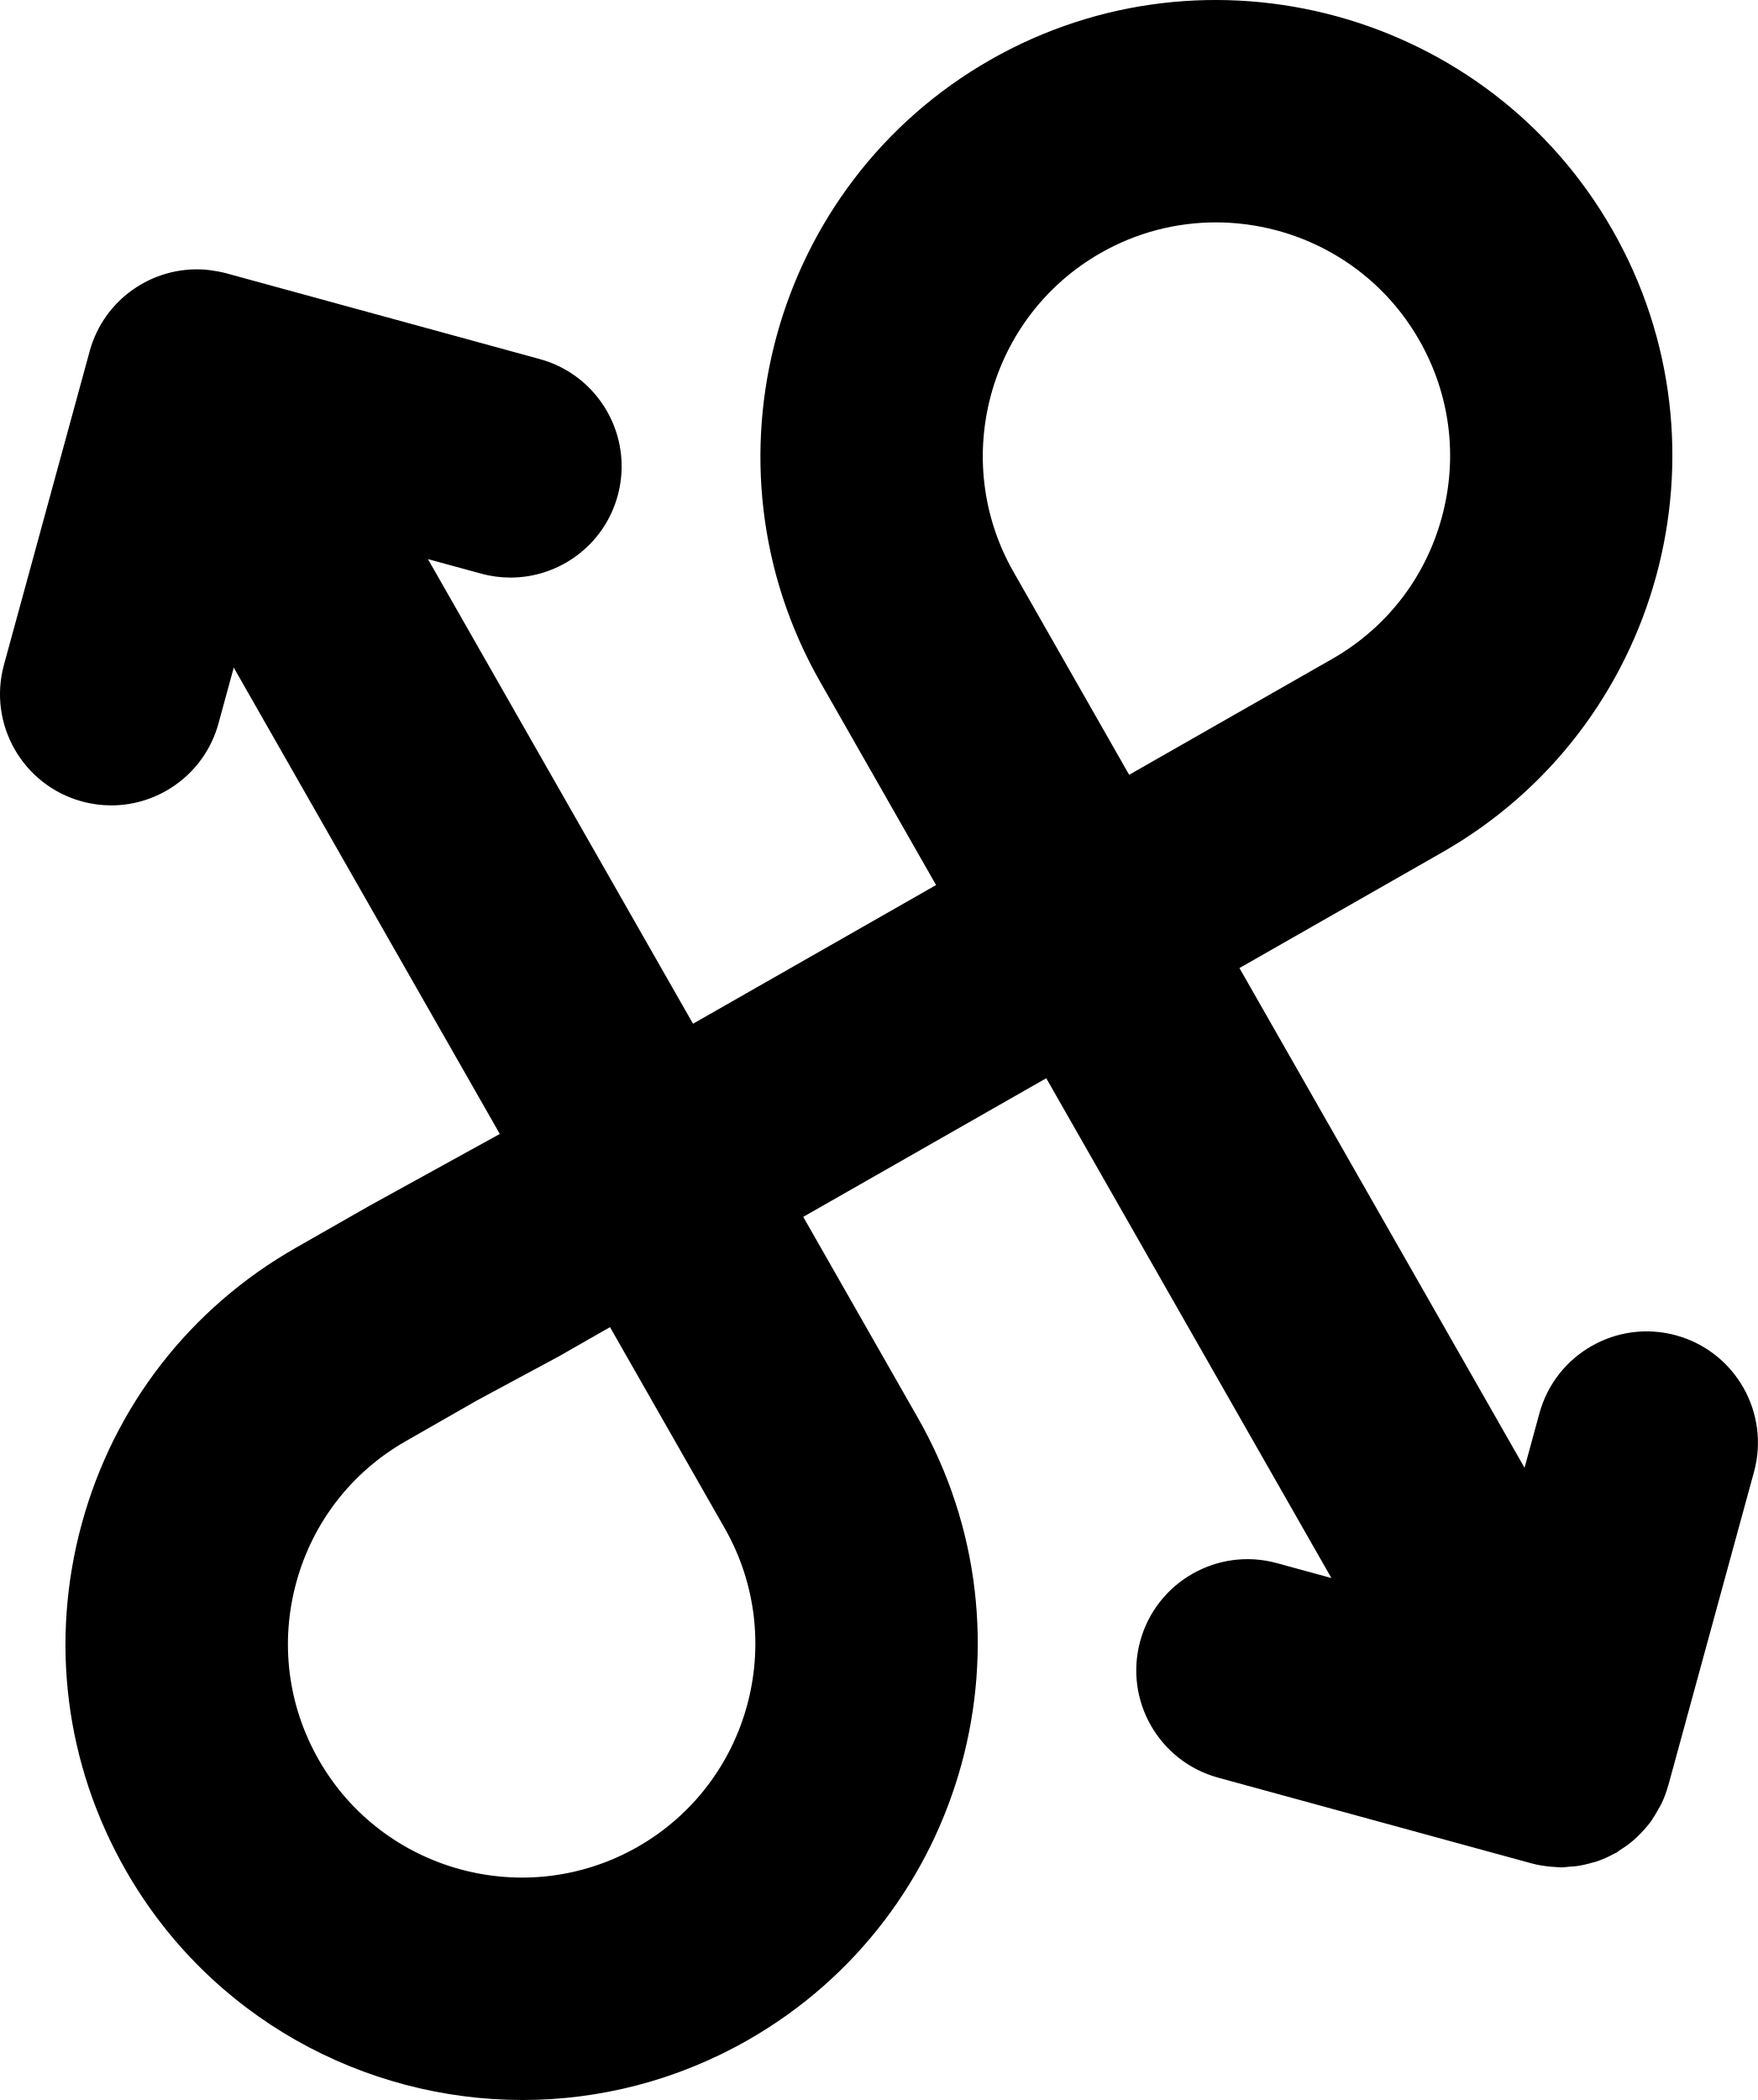
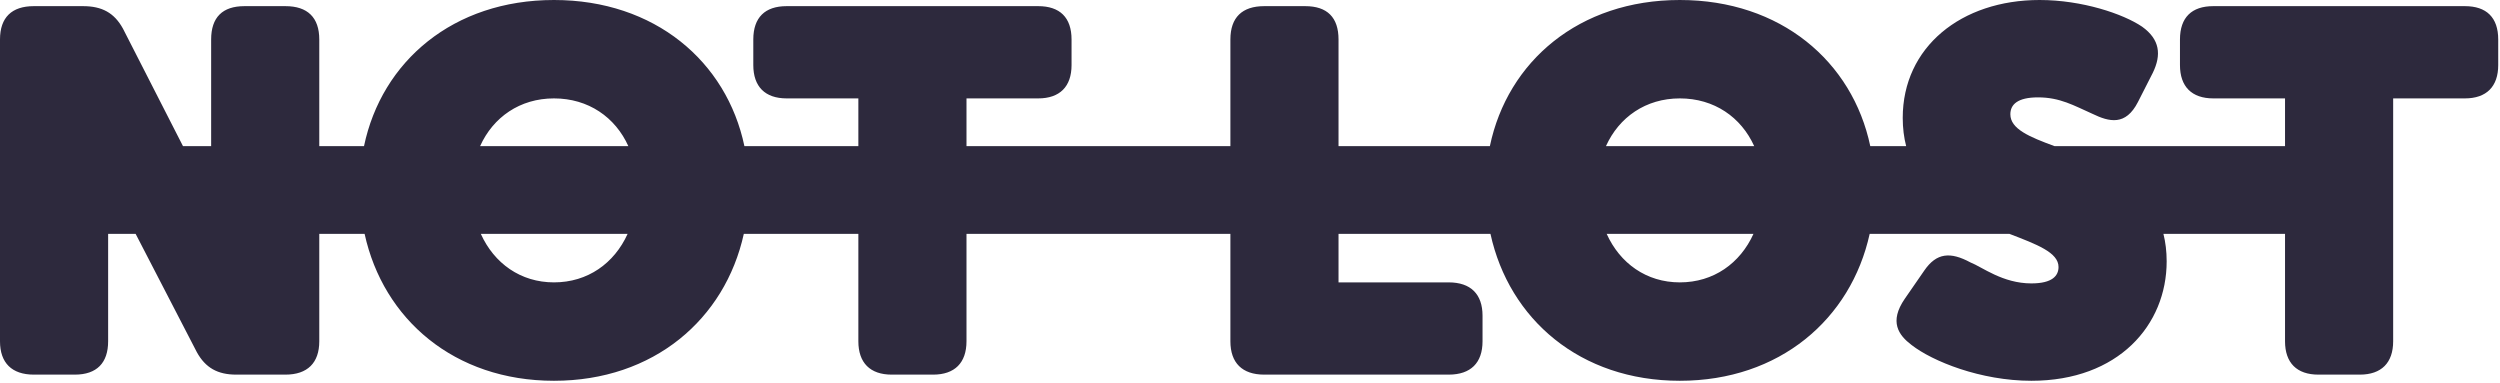
- <svg xmlns="http://www.w3.org/2000/svg" version="1.1" id="Layer_1" x="0px" y="0px" width="83.718px" height="100px" viewBox="8.808 0.001 83.718 100" enable-background="new 8.808 0.001 83.718 100" xml:space="preserve">
-   <path d="M87.778,86.16c0.044-0.08,0.096-0.154,0.135-0.234c0.134-0.275,0.245-0.564,0.33-0.871c0.004-0.012,0.011-0.021,0.013-0.035  l4.081-14.927c0.771-2.819-0.892-5.732-3.713-6.504c-2.817-0.773-5.734,0.891-6.505,3.712l-0.709,2.594L67.833,46.099l9.665-5.515  C87.9,34.649,91.535,21.359,85.6,10.958C79.667,0.552,66.374-3.083,55.972,2.849c-10.403,5.938-14.035,19.231-8.101,29.63  l5.515,9.667L41.811,48.75L29.188,26.625l2.53,0.691c0.469,0.128,0.938,0.189,1.401,0.189c2.326,0,4.461-1.545,5.105-3.899  c0.771-2.822-0.89-5.734-3.712-6.507l-14.928-4.084c-0.217-0.059-0.433-0.099-0.649-0.13c-0.137-0.02-0.273-0.039-0.41-0.047  c-2.461-0.16-4.771,1.418-5.447,3.888c-0.001,0.001-0.001,0.003-0.001,0.005L8.996,31.659c-0.771,2.822,0.892,5.734,3.712,6.505  c0.468,0.128,0.938,0.189,1.399,0.189c2.326,0,4.462-1.548,5.105-3.901l0.728-2.66L32.61,53.999l-6.228,3.431l-3.49,1.992  c-5.039,2.874-8.659,7.537-10.189,13.134c-1.528,5.599-0.789,11.454,2.087,16.494c4.002,7.017,11.349,10.951,18.901,10.951  c3.645,0,7.34-0.918,10.727-2.85c10.402-5.936,14.038-19.226,8.104-29.628l-5.462-9.576l11.573-6.602l13.579,23.801l-2.599-0.711  c-2.815-0.772-5.733,0.891-6.506,3.713c-0.771,2.821,0.893,5.732,3.713,6.504l14.93,4.083c0.303,0.082,0.605,0.127,0.908,0.156  c0.068,0.006,0.136,0.01,0.204,0.014c0.096,0.004,0.192,0.018,0.286,0.018c0.14,0,0.272-0.021,0.41-0.033  c0.104-0.008,0.207-0.012,0.311-0.023c0.271-0.037,0.536-0.1,0.796-0.176c0.049-0.016,0.098-0.021,0.145-0.037  c0.312-0.104,0.607-0.238,0.896-0.396c0.021-0.013,0.046-0.019,0.065-0.029c0.062-0.032,0.107-0.082,0.166-0.116  c0.201-0.125,0.395-0.261,0.576-0.409c0.09-0.074,0.174-0.149,0.258-0.229c0.154-0.146,0.3-0.301,0.437-0.465  c0.071-0.086,0.146-0.171,0.212-0.261C87.551,86.561,87.668,86.363,87.778,86.16z M39.169,87.95  c-5.333,3.039-12.142,1.178-15.181-4.147c-1.474-2.583-1.854-5.584-1.069-8.453c0.784-2.862,2.637-5.255,5.221-6.727l3.378-1.932  l3.912-2.106l2.428-1.387l5.461,9.574C46.36,78.102,44.499,84.91,39.169,87.95z M57.072,27.231  c-3.041-5.329-1.179-12.139,4.148-15.181c1.733-0.991,3.626-1.459,5.492-1.459c3.87,0,7.638,2.019,9.686,5.612  c1.475,2.583,1.854,5.583,1.068,8.449c-0.783,2.868-2.638,5.256-5.22,6.729l-9.665,5.515L57.072,27.231z" />
+ <svg xmlns="http://www.w3.org/2000/svg" width="1367px" height="209px" viewBox="0 0 1367 209" version="1.1">
+   <defs />
+   <g id="Page-1" stroke="none" stroke-width="1" fill="none" fill-rule="evenodd">
+     <path d="M1347.812,3.363 L1210.221,3.363 C1198.451,3.363 1192.006,9.528 1192.006,21.578 L1192.006,35.589 C1192.006,47.359 1198.451,53.804 1210.221,53.804 L1249.453,53.804 L1249.453,79.895 L1123.381,79.895 C1109.753,74.877 1099.262,70.54 1099.262,62.491 C1099.262,57.167 1103.185,53.243 1114.394,53.243 C1126.444,53.243 1134.01,57.727 1144.098,62.211 C1153.345,66.694 1162.313,68.936 1169.038,55.765 L1177.165,39.792 C1181.928,29.985 1181.088,21.578 1171.28,14.572 C1160.911,7.566 1138.493,0 1115.234,0 C1072.36,0 1040.414,25.781 1040.414,64.452 C1040.414,70.111 1041.083,75.231 1042.281,79.895 L1022.664,79.895 C1012.93,33.595 973.662,0 918.531,0 C863.4,0 824.339,33.595 814.663,79.895 L731.907,79.895 L731.907,21.578 C731.907,9.528 725.742,3.363 713.692,3.363 L691.274,3.363 C679.224,3.363 672.779,9.528 672.779,21.578 L672.779,79.895 L528.478,79.895 L528.478,53.804 L567.71,53.804 C579.48,53.804 585.925,47.359 585.925,35.589 L585.925,21.578 C585.925,9.528 579.48,3.363 567.71,3.363 L430.119,3.363 C418.349,3.363 411.904,9.528 411.904,21.578 L411.904,35.589 C411.904,47.359 418.349,53.804 430.119,53.804 L469.351,53.804 L469.351,79.895 L407.042,79.895 C397.309,33.595 358.04,0 302.909,0 C247.778,0 208.718,33.595 199.041,79.895 L174.581,79.895 L174.581,21.578 C174.581,9.528 168.136,3.363 156.087,3.363 L133.668,3.363 C121.619,3.363 115.454,9.528 115.454,21.578 L115.454,79.895 L100.051,79.895 L67.255,15.693 C62.491,7.006 55.765,3.363 45.397,3.363 L18.495,3.363 C6.445,3.363 0,9.528 0,21.578 L0,186.631 C0,198.401 6.445,204.846 18.495,204.846 L40.913,204.846 C52.963,204.846 59.128,198.401 59.128,186.631 L59.128,128.064 C59.128,128.009 59.127,127.95 59.127,127.895 L74.166,127.895 C74.197,127.951 74.229,128.008 74.26,128.064 L107.607,192.516 C112.371,201.203 119.097,204.846 129.185,204.846 L156.087,204.846 C168.136,204.846 174.581,198.401 174.581,186.631 L174.581,127.895 L199.37,127.895 C209.572,174.525 248.378,208.209 302.909,208.209 C357.439,208.209 396.449,174.525 406.712,127.895 L469.351,127.895 L469.351,186.631 C469.351,198.401 475.796,204.846 487.565,204.846 L510.264,204.846 C522.033,204.846 528.478,198.401 528.478,186.631 L528.478,127.895 L672.779,127.895 L672.779,186.631 C672.779,198.401 679.224,204.846 691.274,204.846 L792.155,204.846 C804.205,204.846 810.65,198.401 810.65,186.631 L810.65,172.62 C810.65,160.85 804.205,154.405 792.155,154.405 L731.907,154.405 L731.907,127.895 L814.991,127.895 C825.194,174.525 864,208.209 918.531,208.209 C973.061,208.209 1012.071,174.525 1022.334,127.895 L1098.812,127.895 C1113.71,133.643 1125.603,138.041 1125.603,145.998 C1125.603,150.762 1122.24,154.966 1110.751,154.966 C1095.058,154.966 1083.849,145.998 1077.404,143.476 C1066.475,137.592 1058.909,138.152 1052.184,147.96 L1041.535,163.372 C1032.848,175.983 1038.172,183.268 1045.178,188.593 C1056.667,197.56 1083.008,208.209 1110.751,208.209 C1158.389,208.209 1184.731,177.664 1184.731,142.916 C1184.731,137.404 1184.098,132.426 1182.964,127.895 L1249.453,127.895 L1249.453,186.631 C1249.453,198.401 1255.898,204.846 1267.667,204.846 L1290.366,204.846 C1302.135,204.846 1308.58,198.401 1308.58,186.631 L1308.58,53.804 L1347.812,53.804 C1359.581,53.804 1366.027,47.359 1366.027,35.589 L1366.027,21.578 C1366.027,9.528 1359.581,3.363 1347.812,3.363 L1347.812,3.363 Z M302.909,53.804 C321.738,53.804 336.437,64.107 343.571,79.895 L262.519,79.895 C269.635,64.107 284.276,53.804 302.909,53.804 L302.909,53.804 Z M302.909,154.405 C284.627,154.405 270.18,143.965 262.92,127.895 L343.169,127.895 C335.891,143.965 321.382,154.405 302.909,154.405 L302.909,154.405 Z M918.531,53.804 C937.359,53.804 952.059,64.107 959.192,79.895 L878.141,79.895 C885.257,64.107 899.898,53.804 918.531,53.804 L918.531,53.804 Z M918.531,154.405 C900.249,154.405 885.801,143.965 878.542,127.895 L958.791,127.895 C951.512,143.965 937.004,154.405 918.531,154.405 L918.531,154.405 Z" id="Imported-Layers" fill="#2D293D" />
+   </g>
</svg>
